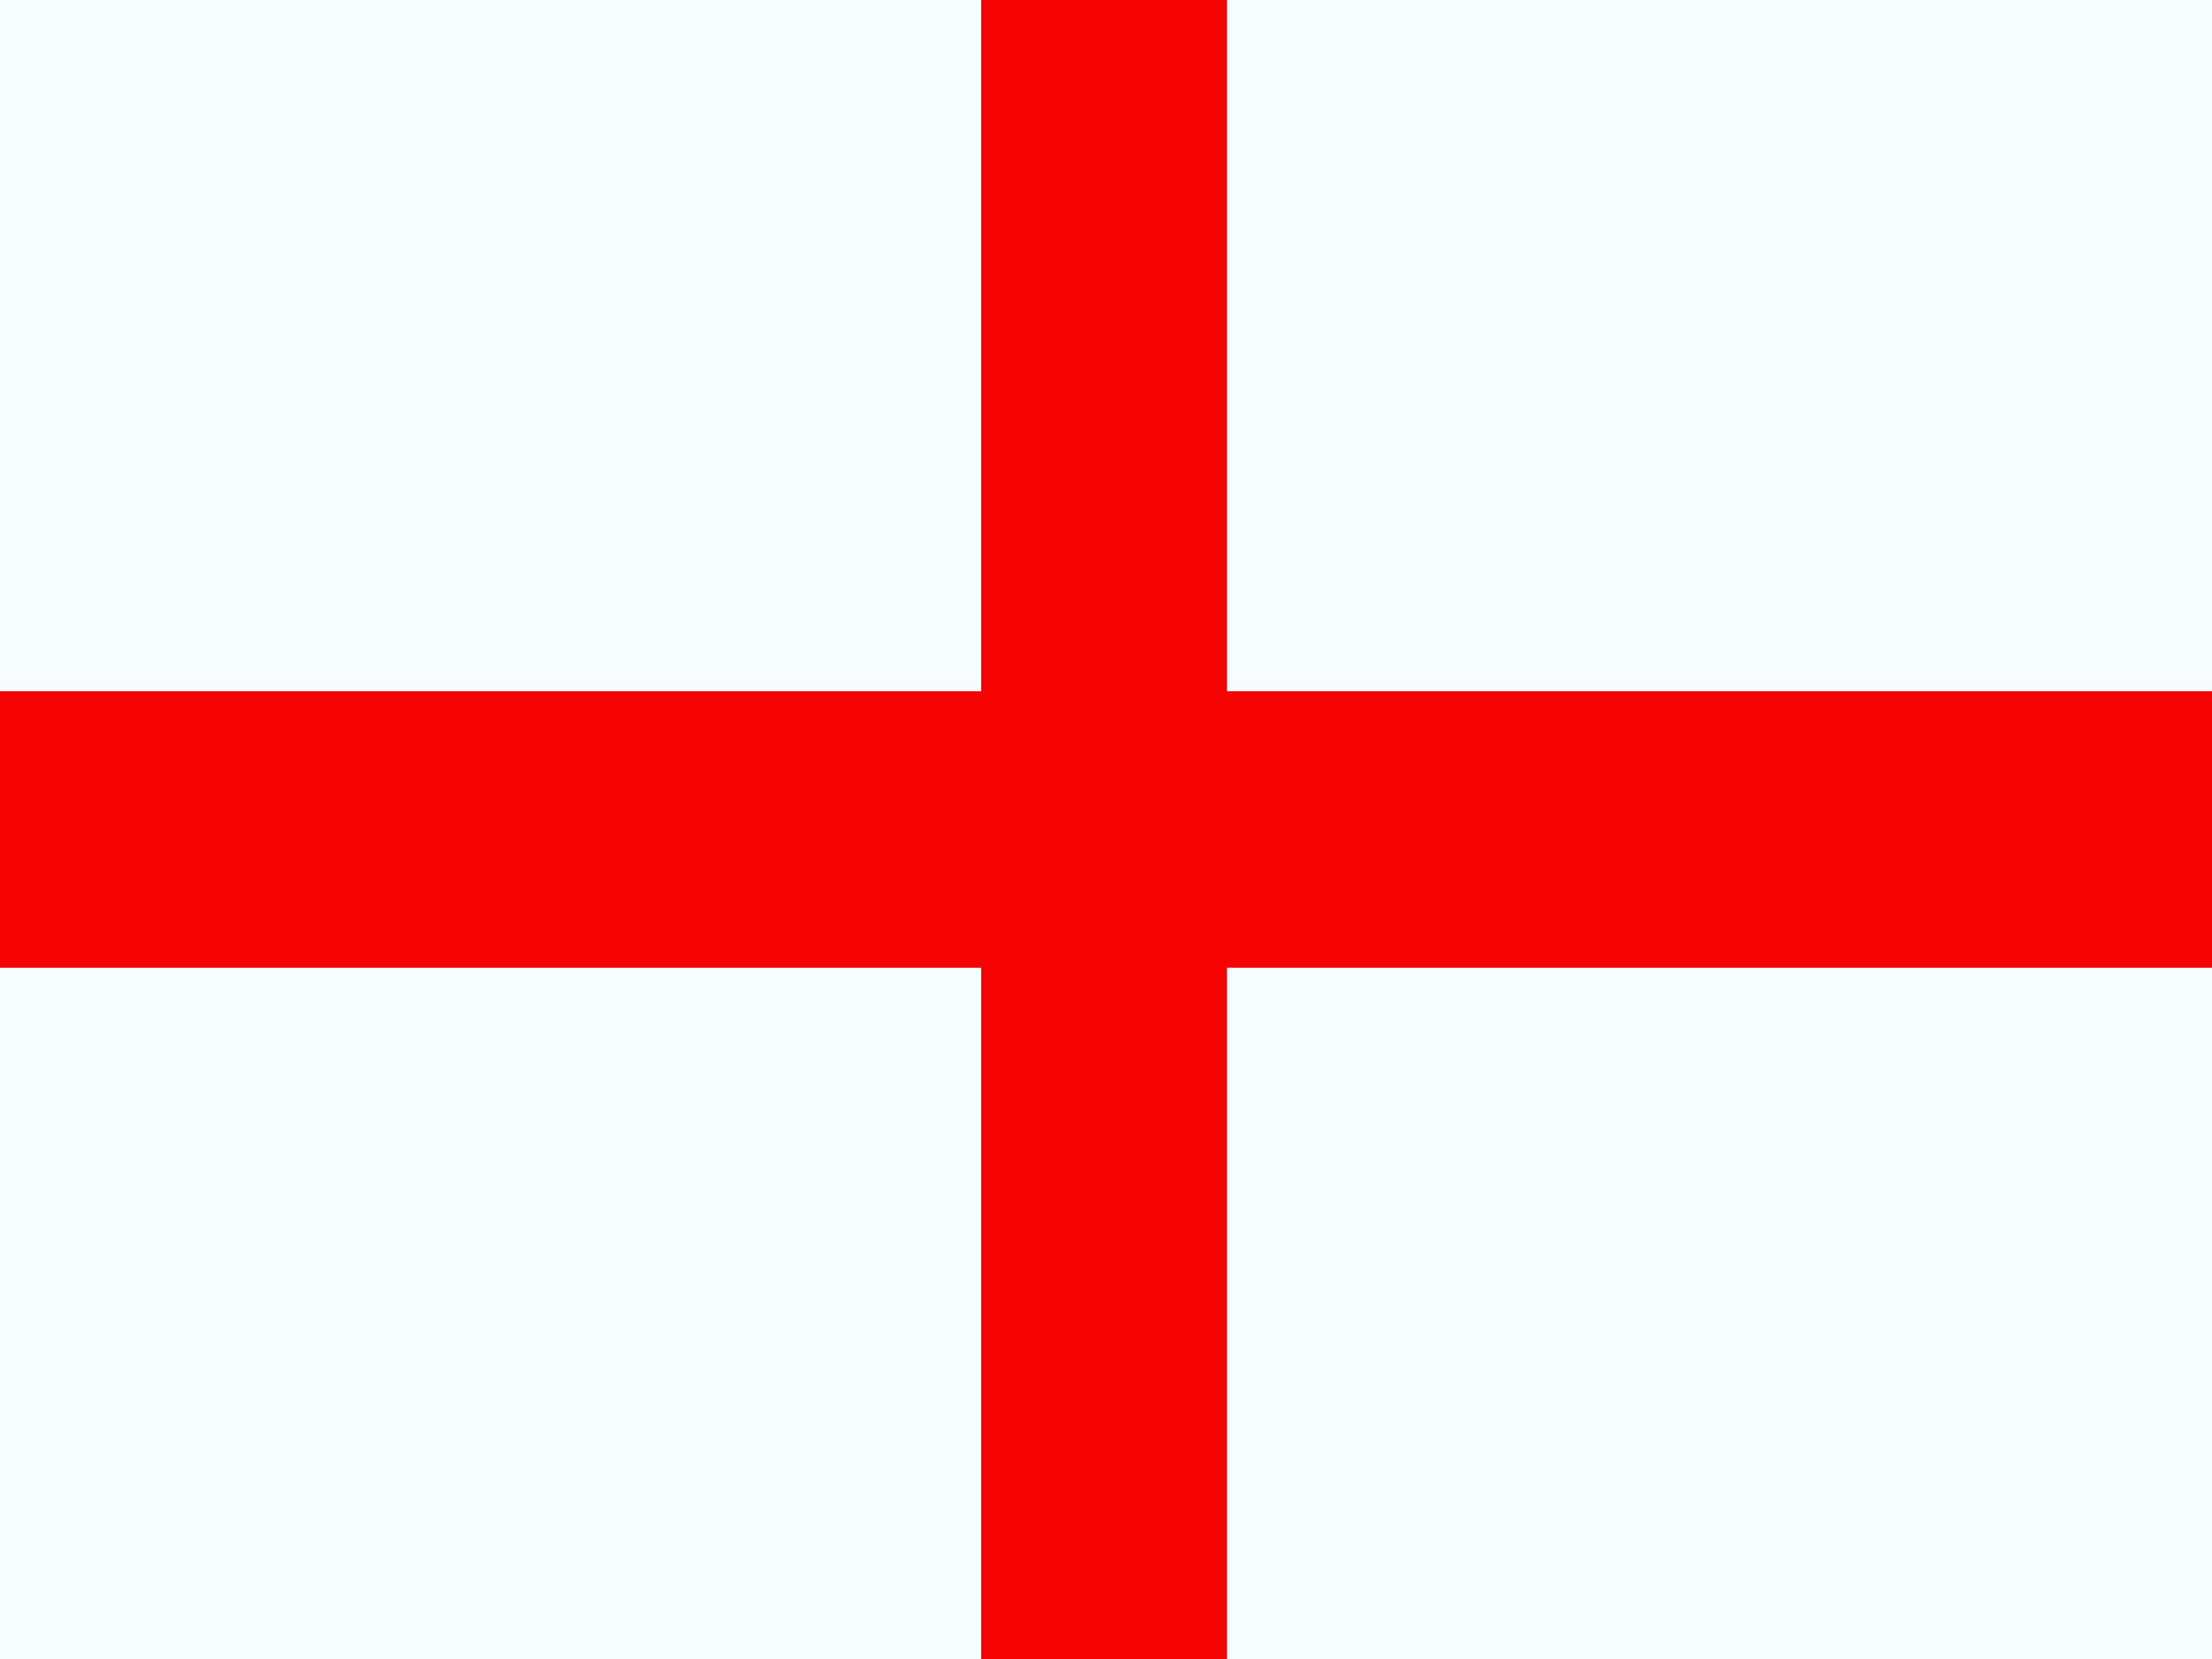
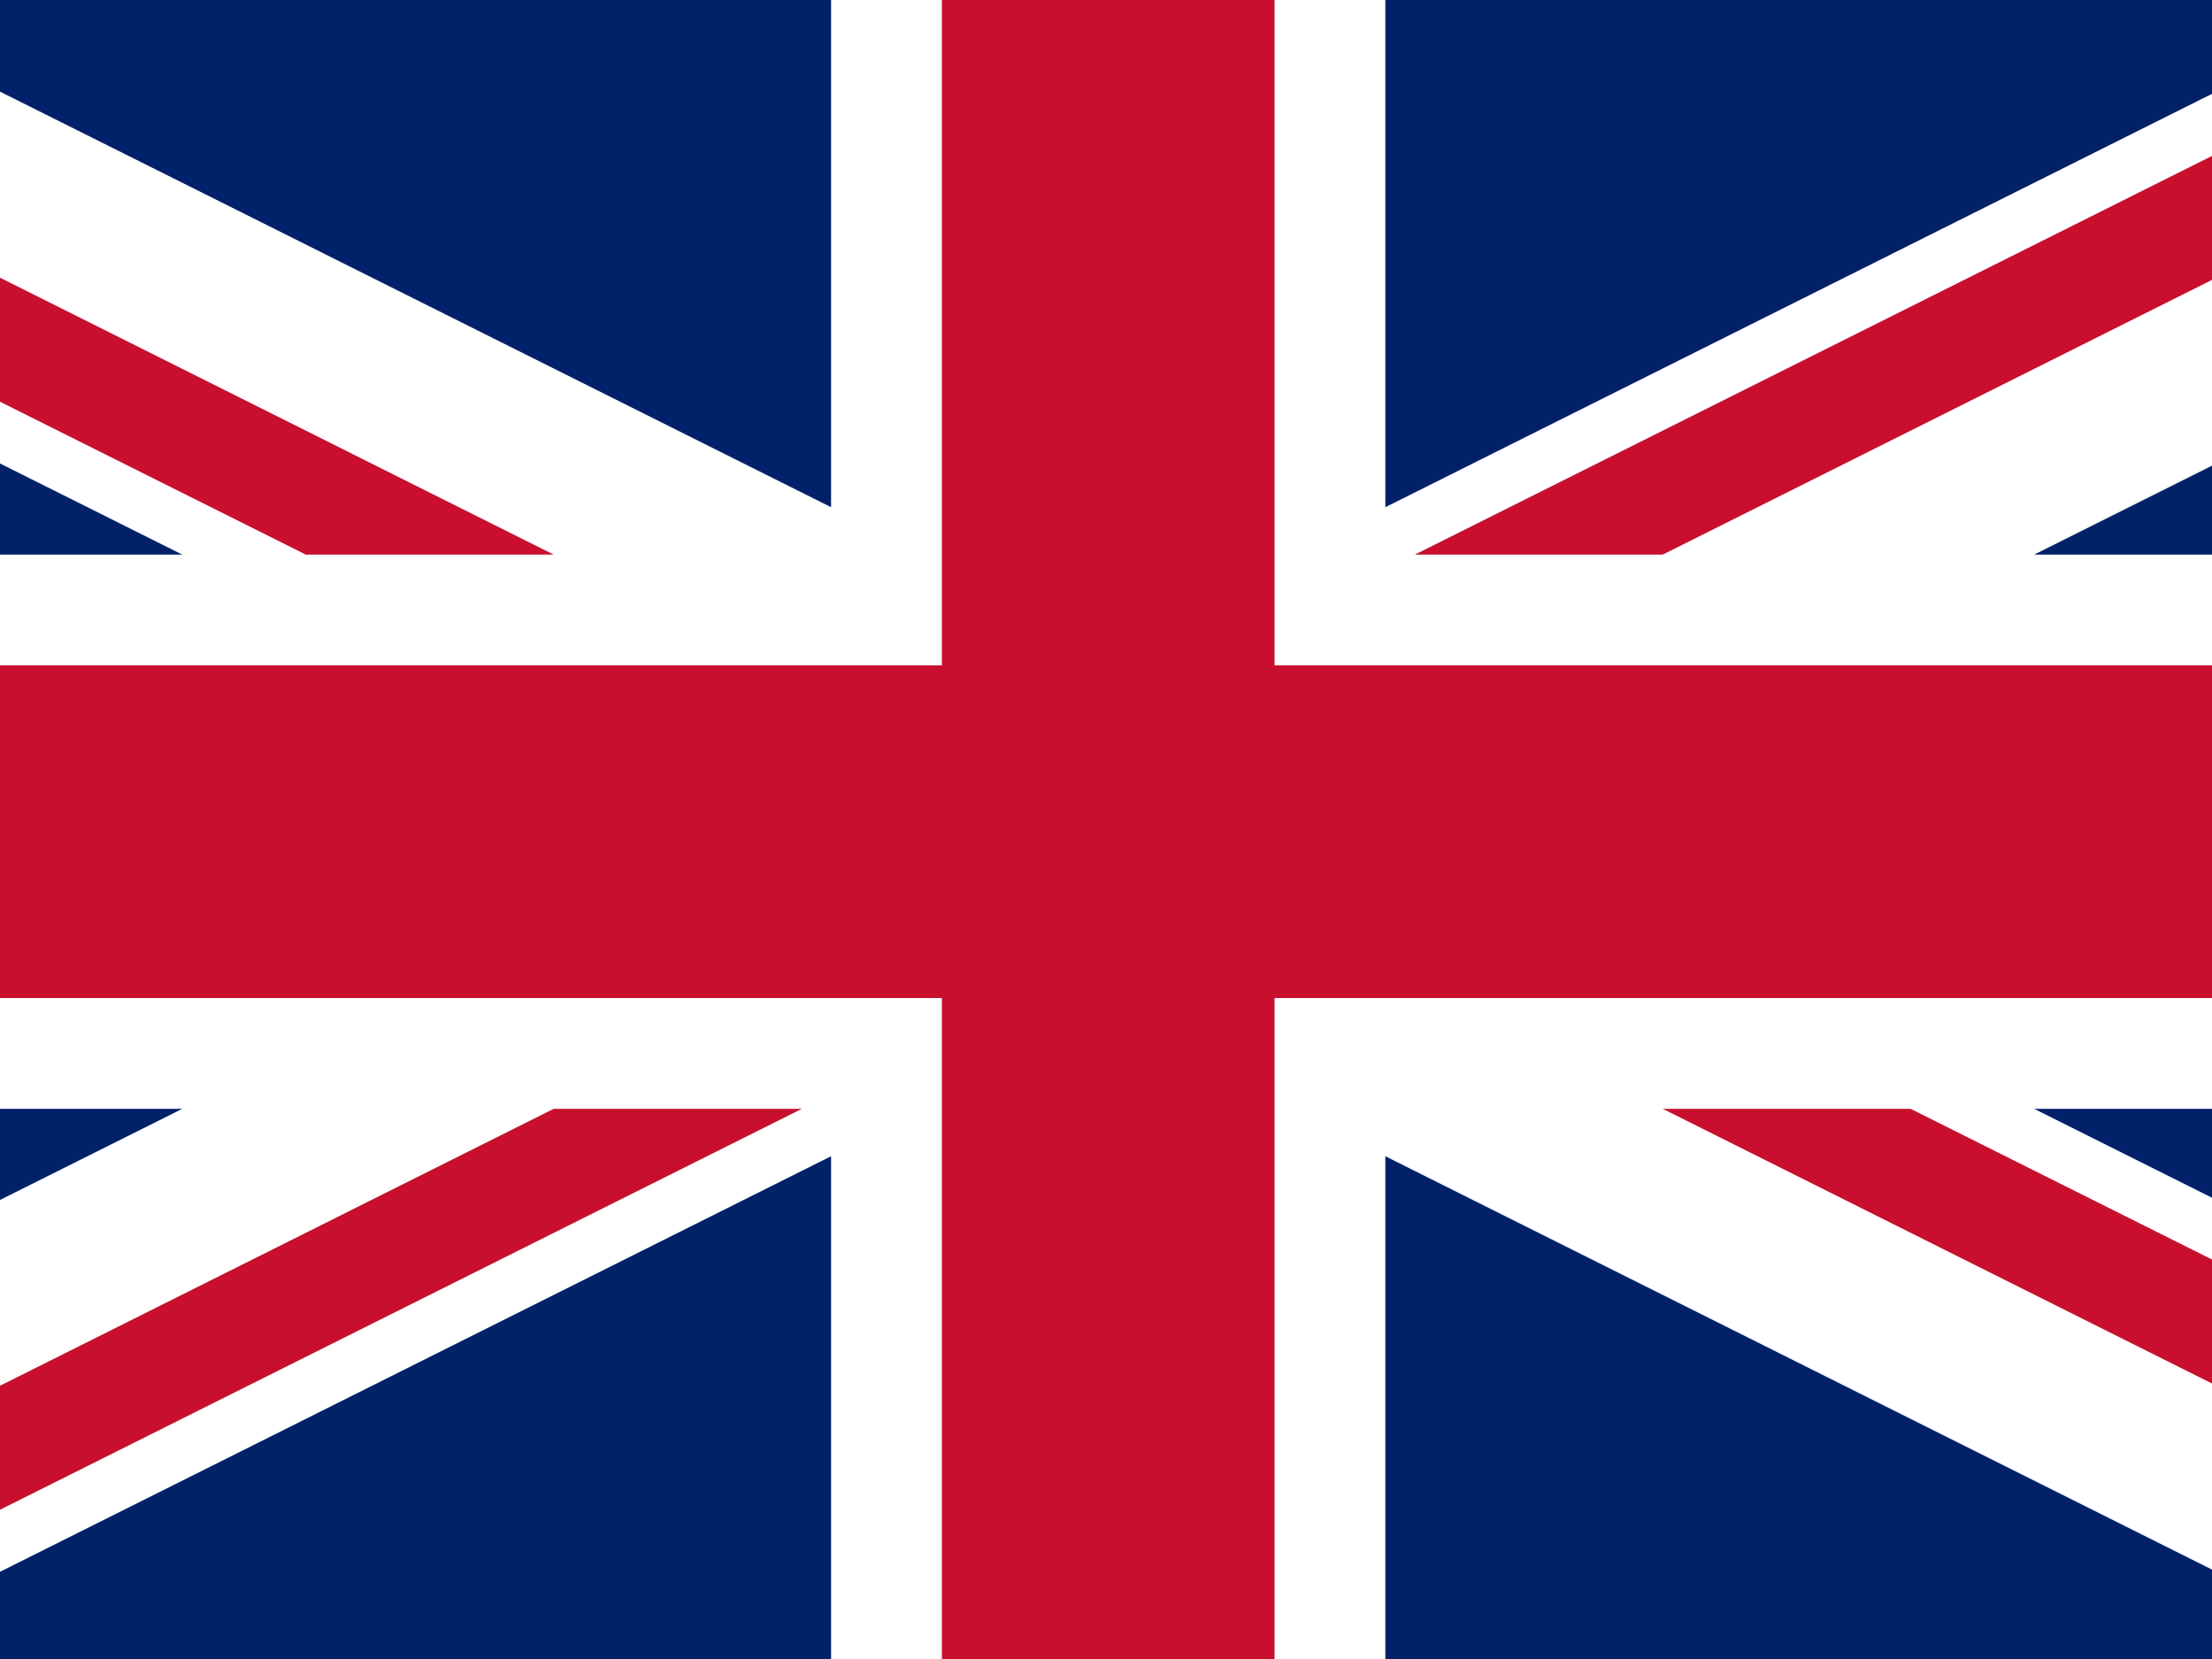
- <svg xmlns="http://www.w3.org/2000/svg" width="16" height="12" viewBox="0 0 16 12" fill="none">
-   <mask id="a" style="mask-type:alpha" maskUnits="userSpaceOnUse" x="0" y="0" width="16" height="12">
-     <path fill="#fff" d="M0 0h16v12H0z" />
-   </mask>
-   <g mask="url(#a)">
-     <path fill="#F7FCFF" d="M0 0h16v12H0z" />
-     <path fill-rule="evenodd" clip-rule="evenodd" d="M8.875 0H7.097v5H0v2h7.097v5h1.778V7H16V5H8.875V0Z" fill="#F50302" />
+ <svg xmlns="http://www.w3.org/2000/svg" id="flag-icon-css-gb" viewBox="0 0 640 480">
+   <defs>
+     <clipPath id="a">
+       <path fill-opacity=".7" d="M-85.3 0h682.6v512H-85.3z" />
+     </clipPath>
+   </defs>
+   <g clip-path="url(#a)" transform="translate(80) scale(.94)">
+     <g stroke-width="1pt">
+       <path fill="#012169" d="M-256 0H768v512H-256z" />
+       <path fill="#fff" d="M-256 0v57.2L653.5 512H768v-57.2L-141.5 0H-256zM768 0v57.2L-141.5 512H-256v-57.2L653.5 0H768z" />
+       <path fill="#fff" d="M170.7 0v512h170.6V0H170.7zM-256 170.7v170.6H768V170.7H-256z" />
+       <path fill="#c8102e" d="M-256 204.8v102.4H768V204.8H-256zM204.8 0v512h102.4V0H204.8zM-256 512L85.3 341.3h76.4L-179.7 512H-256zm0-512L85.3 170.7H9L-256 38.2V0zm606.4 170.7L691.7 0H768L426.7 170.7h-76.3zM768 512L426.7 341.3H503l265 132.5V512z" />
+     </g>
  </g>
</svg>
